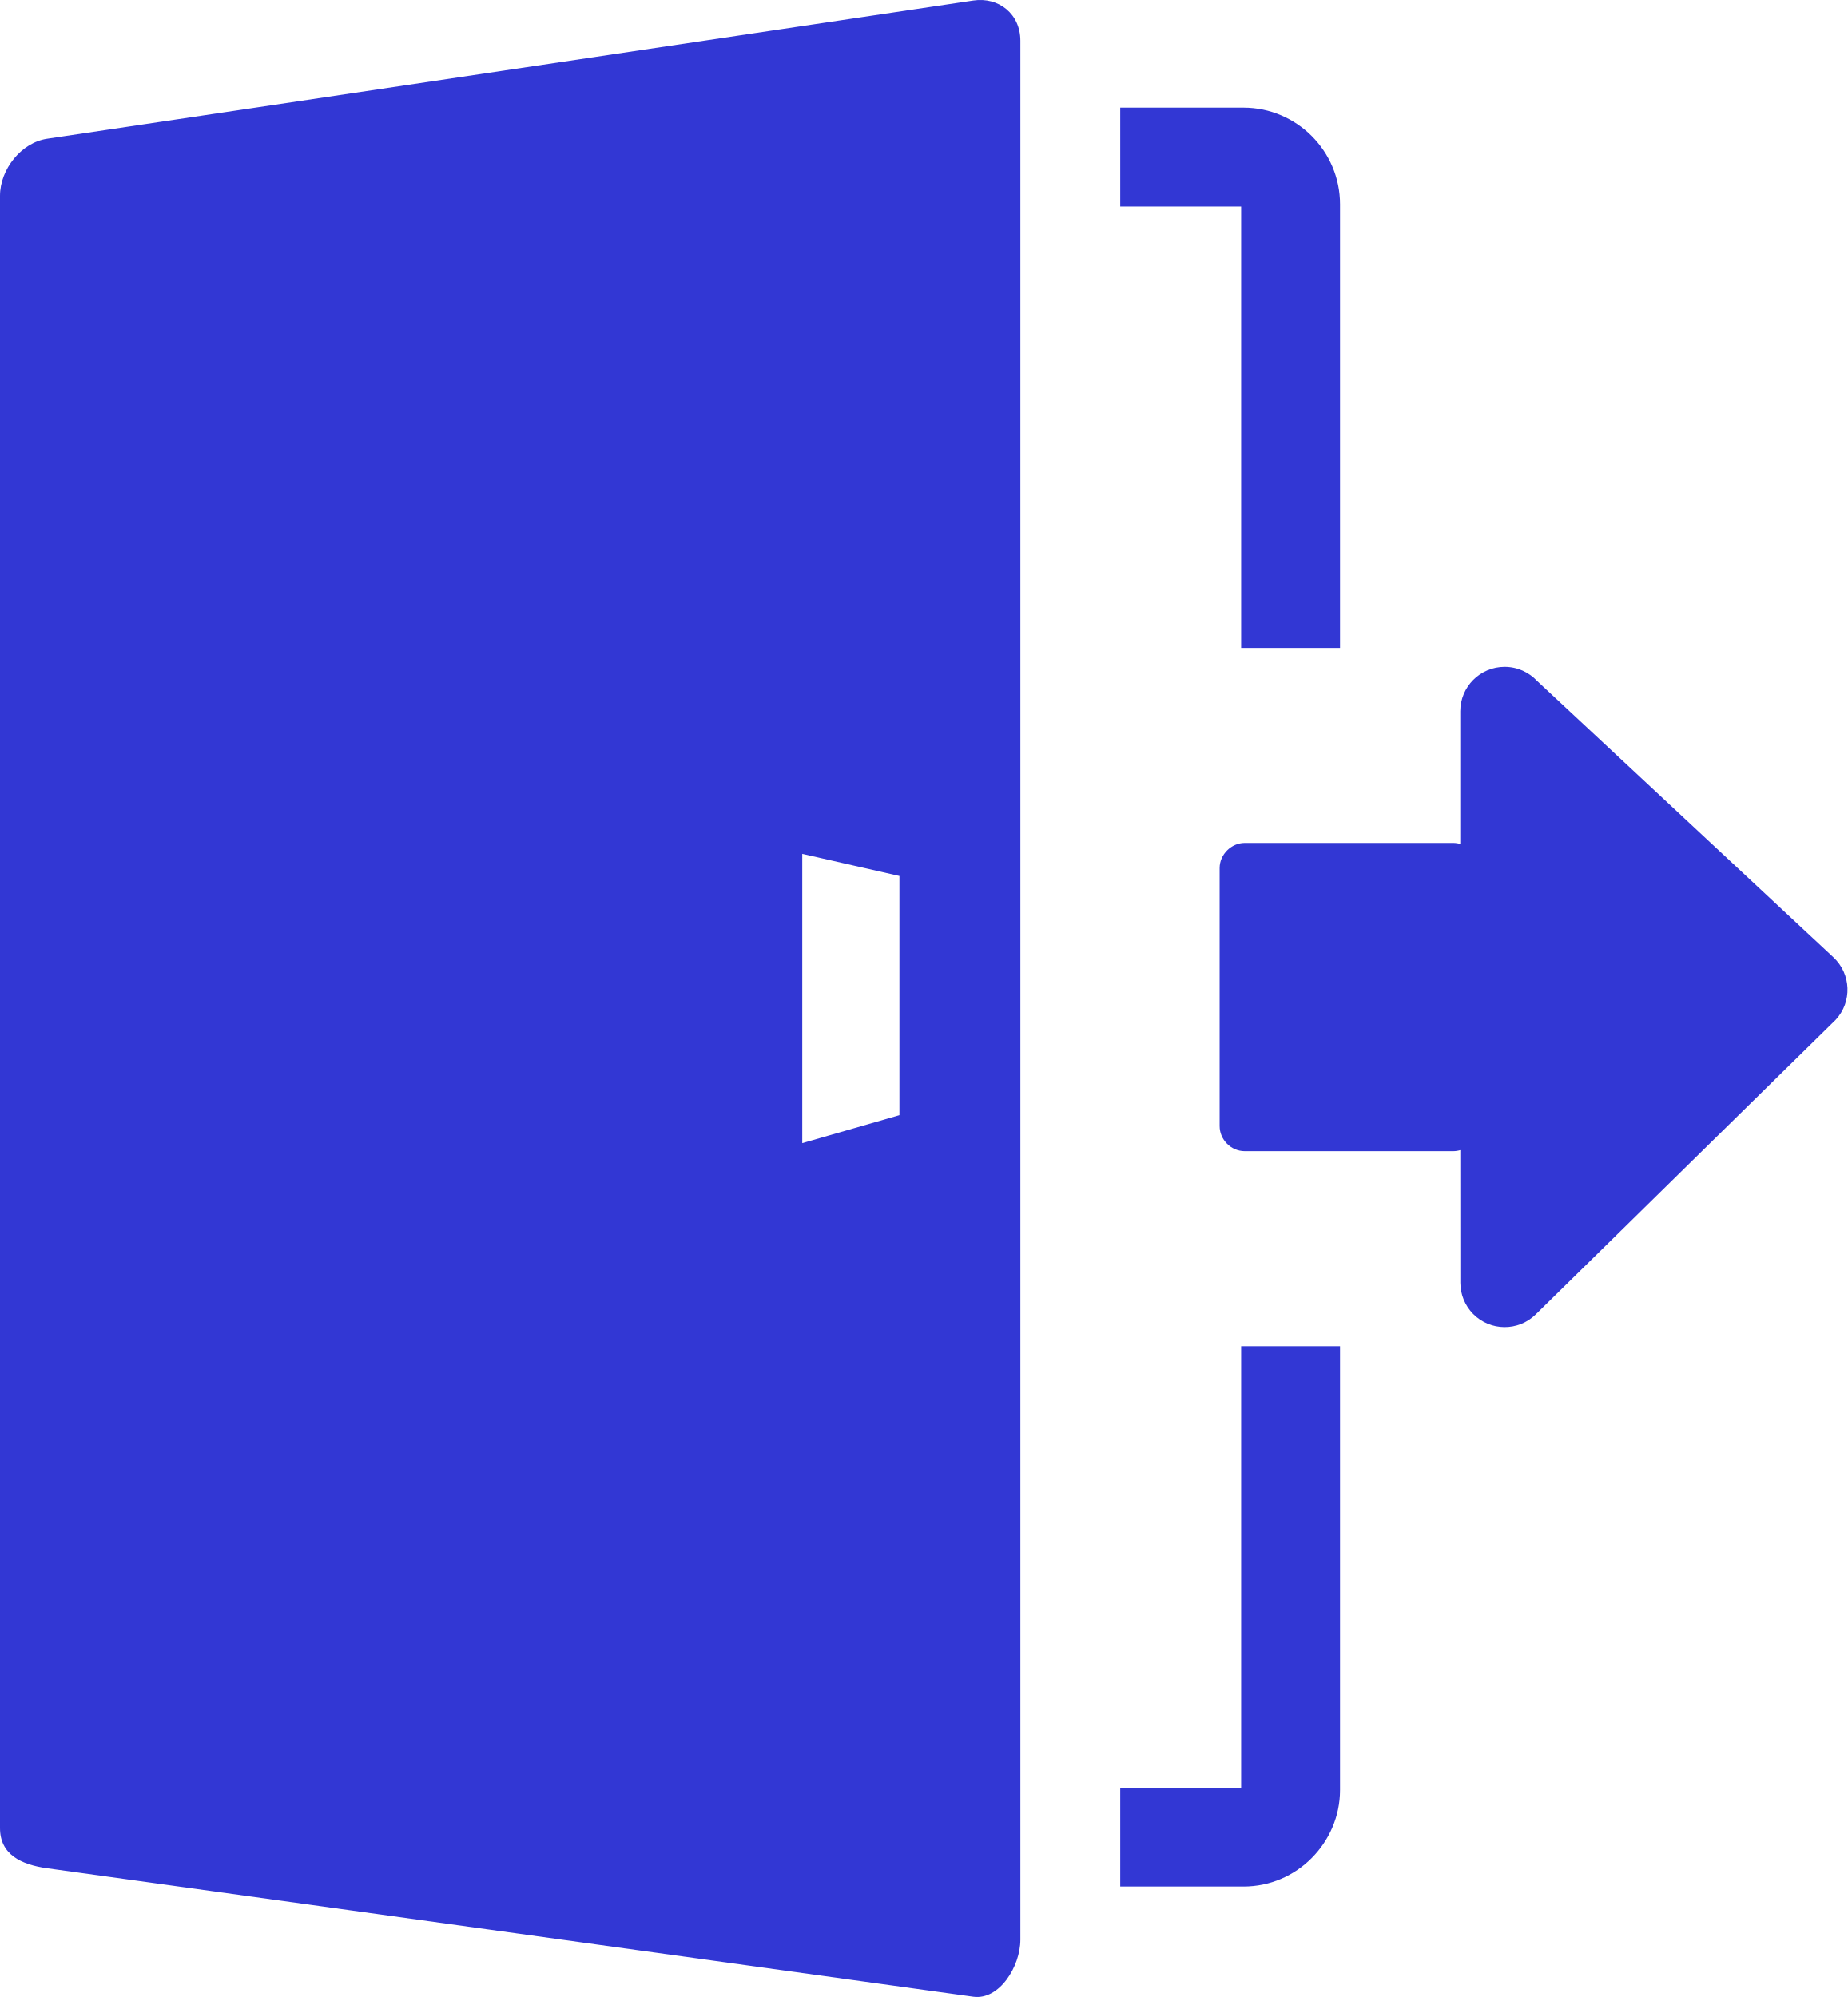
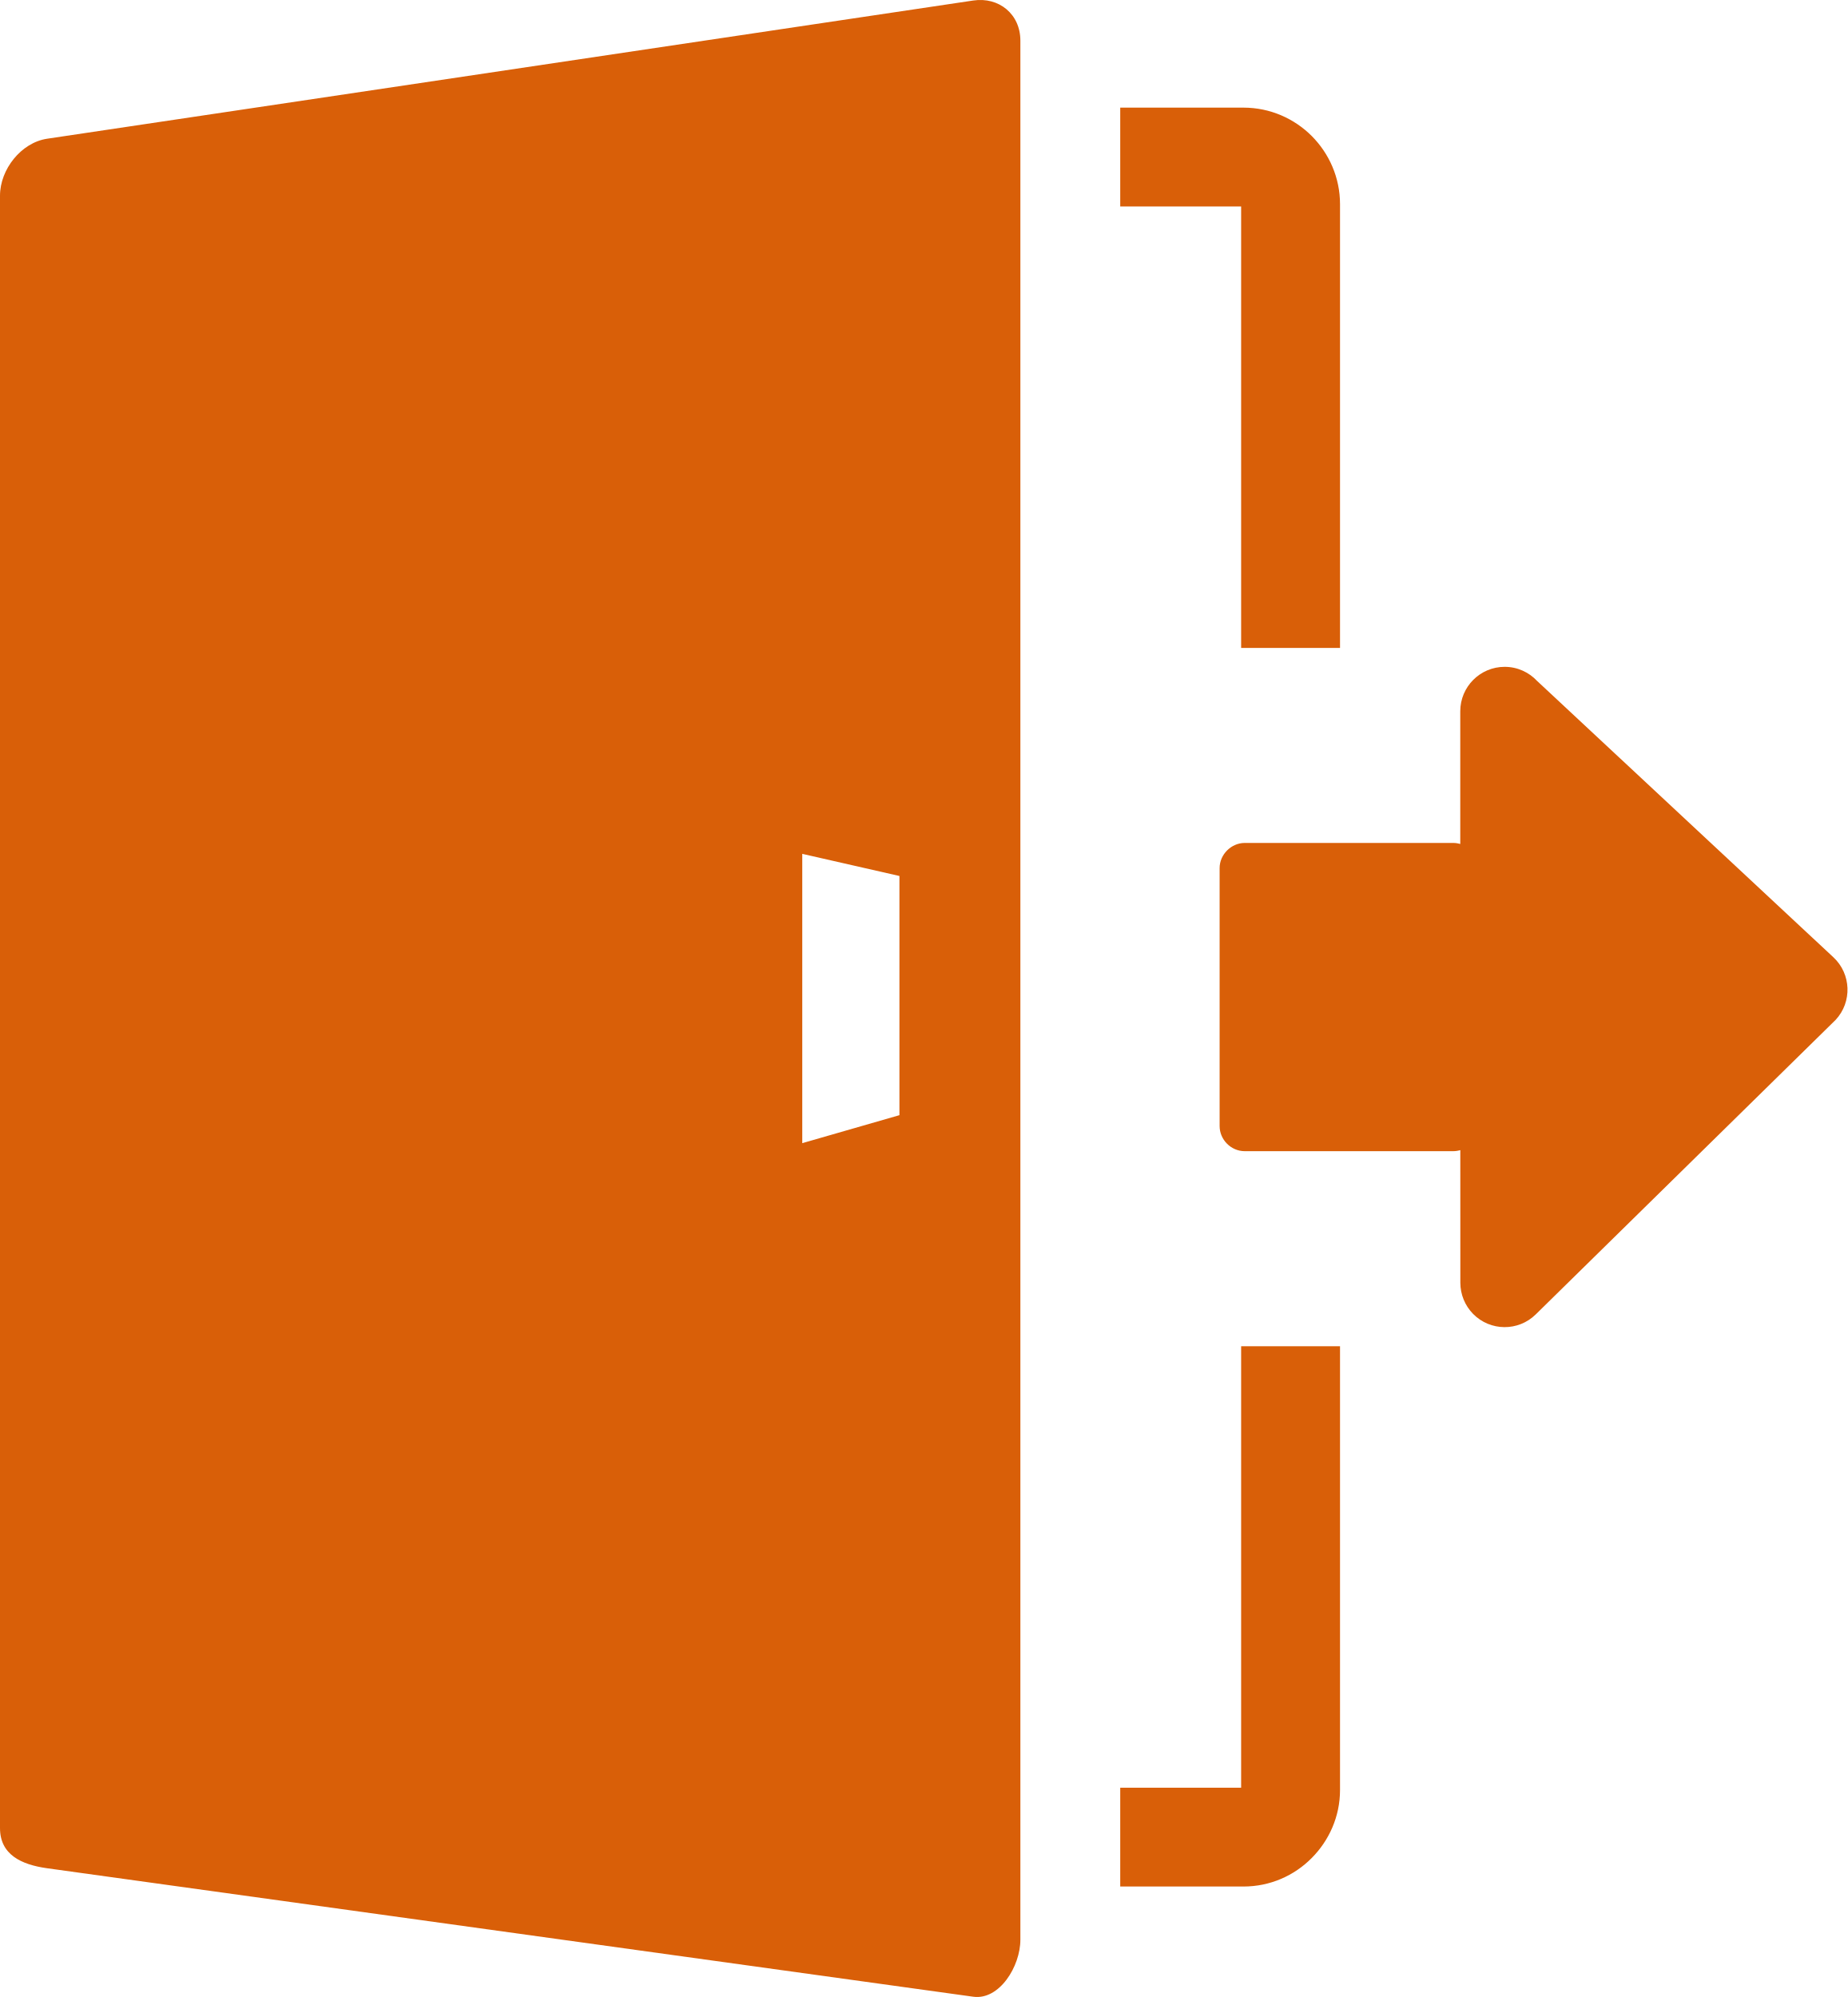
<svg xmlns="http://www.w3.org/2000/svg" fill-rule="evenodd" viewBox="0 0 474 512.46">
-   <path class="logoutIcon" fill="#3237d4" d="M249.71.13 12.08 35.6C5.46 36.59 0 43.43 0 50.23v418.88c0 6.77 5.39 9.38 12.08 10.31l237.63 32.97c6.68.92 12.08-7.77 12.08-14.63V10.44c0-6.86-5.53-11.28-12.08-10.31zm124.96 329.08-.01-34.07c-.58.17-1.2.27-1.83.27h-53.47c-3.55 0-6.45-2.96-6.45-6.45v-66.2c0-3.48 2.97-6.45 6.45-6.45h53.47c.63 0 1.24.1 1.82.27v-34.06c0-6.29 5.1-11.4 11.39-11.4 3.29 0 6.25 1.4 8.33 3.63l76.01 70.9c4.59 4.27 4.85 11.47.58 16.06l-76.95 75.59c-4.47 4.4-11.67 4.34-16.07-.13a11.439 11.439 0 0 1-3.27-7.96zm-87.26 129.54h31.02V345.46h25.37v113.9c0 6.77-2.8 12.95-7.27 17.44-4.47 4.52-10.67 7.31-17.49 7.31h-31.63v-25.36zm31.02-292.48V52.98h-31.02V27.62h31.63c6.81 0 13.01 2.79 17.49 7.27 4.47 4.48 7.27 10.68 7.27 17.49v113.89h-25.37zm-87.67 58.52-24.93-5.68v74.24l24.93-7.18v-61.38z" />
+   <path class="logoutIcon" fill="#d95f08" d="M249.71.13 12.08 35.6C5.46 36.59 0 43.43 0 50.23v418.88c0 6.77 5.39 9.38 12.08 10.31l237.63 32.97c6.68.92 12.08-7.77 12.08-14.63V10.44c0-6.86-5.53-11.28-12.08-10.31zm124.96 329.08-.01-34.07c-.58.17-1.2.27-1.83.27h-53.47c-3.55 0-6.45-2.96-6.45-6.45v-66.2c0-3.48 2.97-6.45 6.45-6.45h53.47c.63 0 1.24.1 1.82.27v-34.06c0-6.29 5.1-11.4 11.39-11.4 3.29 0 6.25 1.4 8.33 3.63l76.01 70.9c4.59 4.27 4.85 11.47.58 16.06l-76.95 75.59c-4.47 4.4-11.67 4.34-16.07-.13a11.439 11.439 0 0 1-3.27-7.96zm-87.26 129.54h31.02V345.46h25.37v113.9c0 6.77-2.8 12.95-7.27 17.44-4.47 4.52-10.67 7.31-17.49 7.31h-31.63v-25.36zm31.02-292.48V52.98h-31.02V27.62h31.63c6.81 0 13.01 2.79 17.49 7.27 4.47 4.48 7.27 10.68 7.27 17.49v113.89h-25.37zm-87.67 58.52-24.93-5.68v74.24l24.93-7.18v-61.38z" />
</svg>
